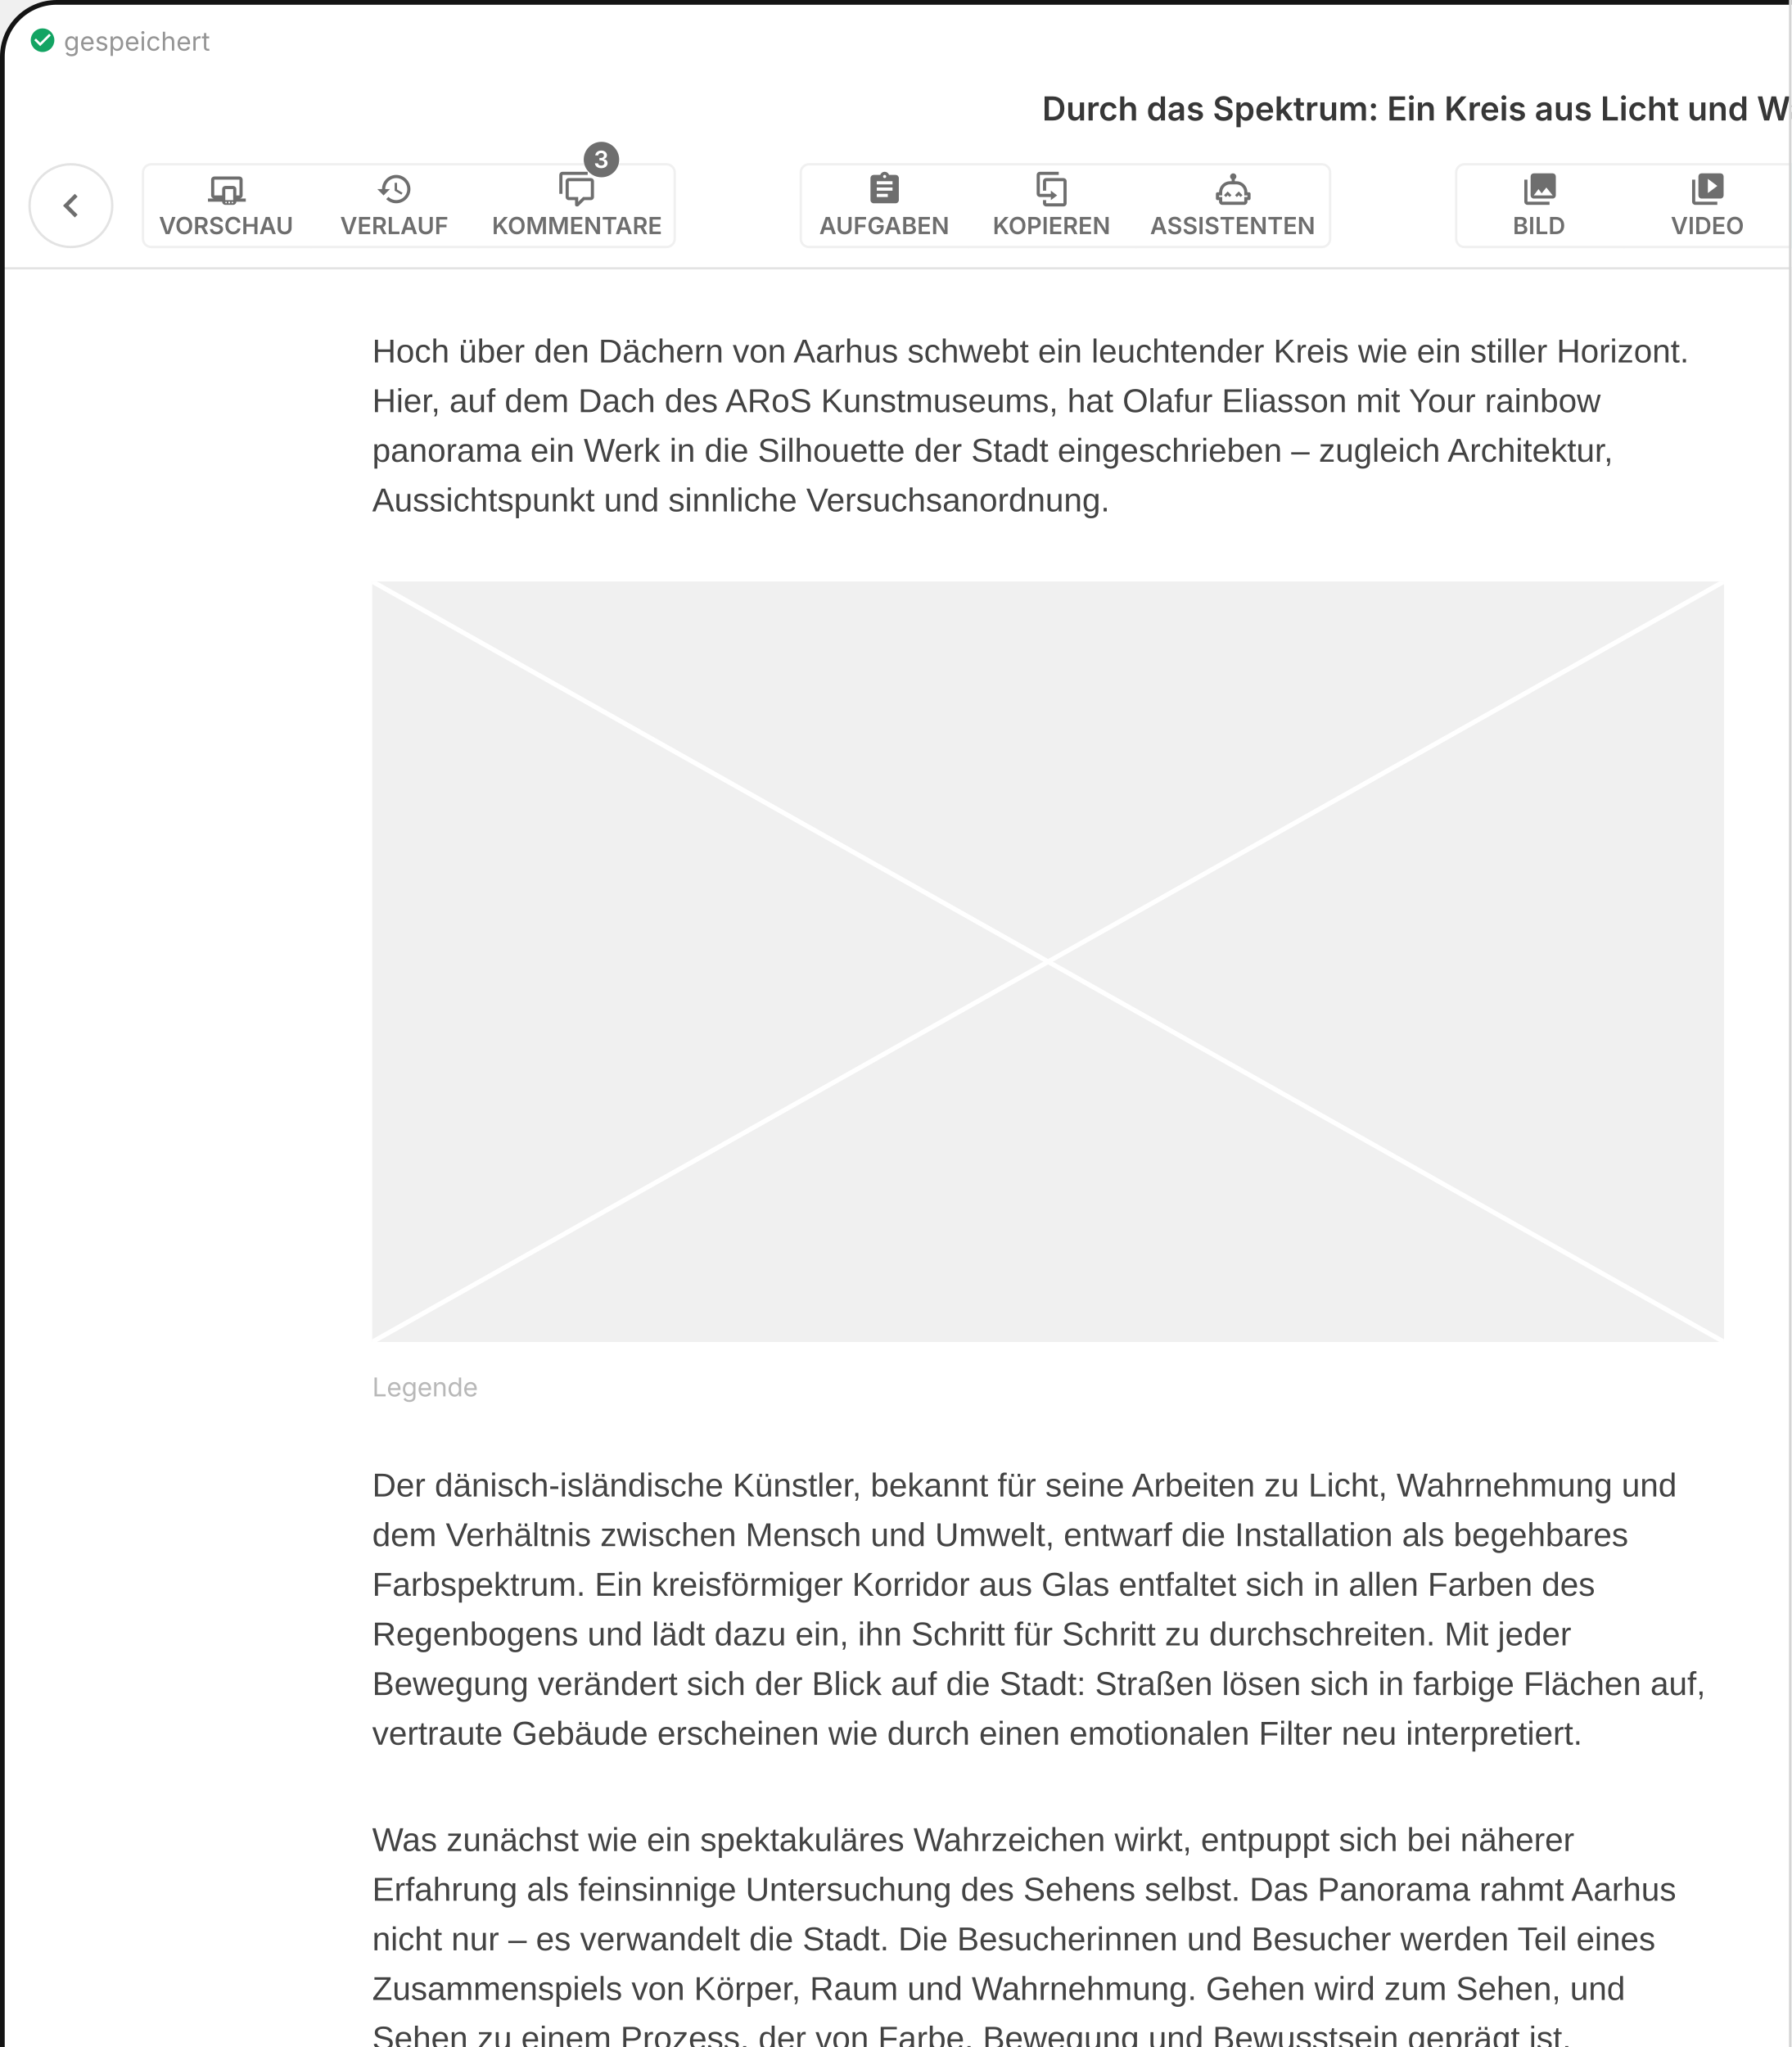
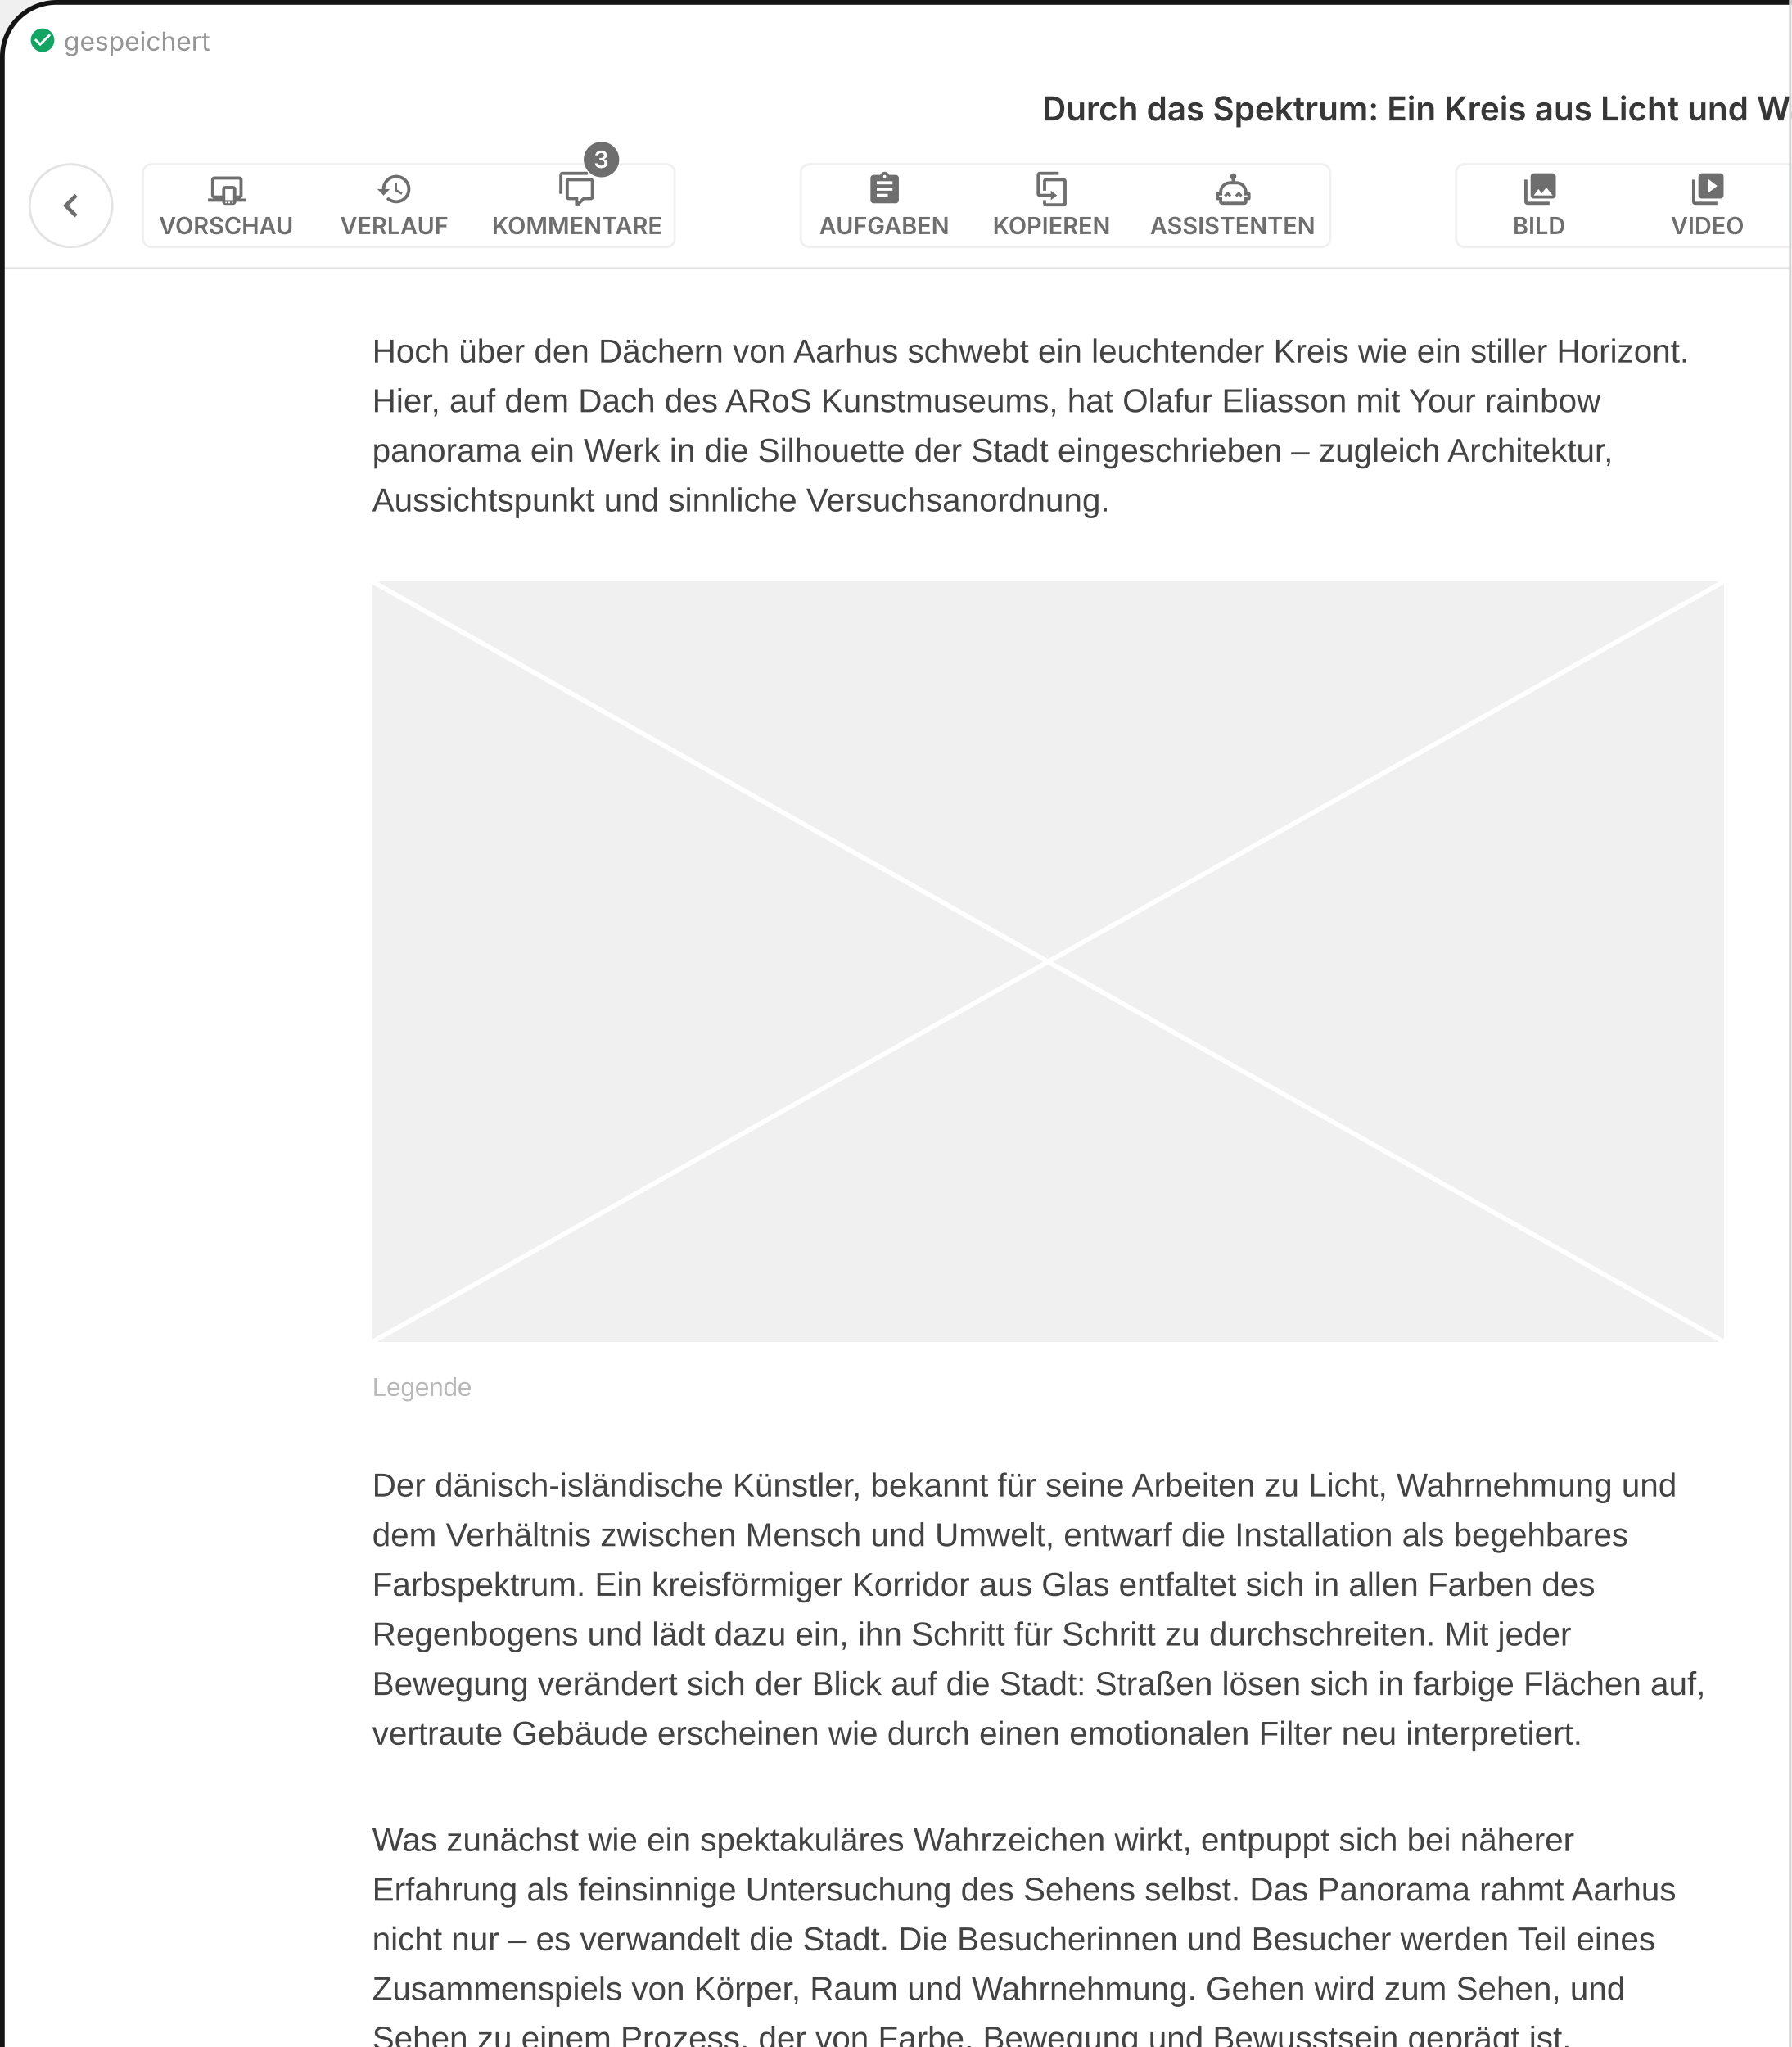
<svg xmlns="http://www.w3.org/2000/svg" width="758" height="866" viewBox="0 0 758 866" fill="none">
  <g clip-path="url(#clip0_4600_47474)">
    <mask id="path-1-inside-1_4600_47474" fill="white">
      <path d="M0 0H758V866H0V0Z" />
    </mask>
    <g clip-path="url(#clip1_4600_47474)">
      <path d="M0 24C0 10.745 10.745 0 24 0H1266C1279.25 0 1290 10.745 1290 24V896C1290 909.255 1279.25 920 1266 920H24C10.745 920 0 909.255 0 896V24Z" fill="white" />
      <mask id="path-5-inside-2_4600_47474" fill="white">
        <path d="M0 0H1290V114H0V0Z" />
      </mask>
      <path d="M0 0H1290V114H0V0Z" fill="white" />
      <path d="M1290 114V113H0V114V115H1290V114Z" fill="#E3E3E3" mask="url(#path-5-inside-2_4600_47474)" />
      <rect width="1290" height="113" fill="white" />
      <path d="M18 12C15.25 12 13 14.25 13 17C13 19.75 15.25 22 18 22C20.75 22 23 19.75 23 17C23 14.25 20.75 12 18 12ZM17 19.5L14.5 17L15.205 16.295L17 18.085L20.795 14.29L21.5 15L17 19.5Z" fill="#13A463" />
      <text fill="#141414" fill-opacity="0.45" style="white-space: pre" xml:space="preserve" font-family="SF Pro Text" font-size="11" letter-spacing="0px">
        <tspan x="27" y="21.41">gespeichert</tspan>
      </text>
      <text fill="#141414" fill-opacity="0.85" style="white-space: pre" xml:space="preserve" font-family="SF Pro Text" font-size="14" font-weight="600" letter-spacing="0px">
        <tspan x="440.975" y="50.977">Durch das Spektrum: Ein Kreis aus Licht und Wahrnehmung</tspan>
      </text>
      <rect x="12.5" y="69.5" width="35" height="35" rx="17.5" fill="white" />
      <rect x="12.5" y="69.5" width="35" height="35" rx="17.5" stroke="#E3E3E3" />
      <path d="M32.842 90.817L29.025 87L32.842 83.175L31.666 82L26.666 87L31.666 92L32.842 90.817Z" fill="#6E6E6E" />
      <g style="mix-blend-mode:darken">
        <mask id="path-13-inside-3_4600_47474" fill="white">
          <path d="M60 73C60 70.791 61.791 69 64 69H132V105H64C61.791 105 60 103.209 60 101V73Z" />
        </mask>
        <path d="M60 73C60 70.791 61.791 69 64 69H132V105H64C61.791 105 60 103.209 60 101V73Z" fill="white" />
        <path d="M59 73C59 70.239 61.239 68 64 68H132V70H64C62.343 70 61 71.343 61 73H59ZM132 106H64C61.239 106 59 103.761 59 101H61C61 102.657 62.343 104 64 104H132V106ZM64 106C61.239 106 59 103.761 59 101V73C59 70.239 61.239 68 64 68V70C62.343 70 61 71.343 61 73V101C61 102.657 62.343 104 64 104V106ZM64 104M132 69V105V69" fill="#F0F0F0" mask="url(#path-13-inside-3_4600_47474)" />
        <path d="M90.667 76V82.667H94V80C94 79.646 94.141 79.307 94.391 79.057C94.641 78.807 94.98 78.667 95.333 78.667H98.667C99.02 78.667 99.359 78.807 99.609 79.057C99.859 79.307 100 79.646 100 80V82.667H101.333V76H90.667ZM88 85.333V84H90.667C90.313 84 89.974 83.859 89.724 83.609C89.474 83.359 89.333 83.02 89.333 82.667V76C89.333 75.646 89.474 75.307 89.724 75.057C89.974 74.807 90.313 74.667 90.667 74.667H101.333C101.687 74.667 102.026 74.807 102.276 75.057C102.526 75.307 102.667 75.646 102.667 76V82.667C102.667 83.02 102.526 83.359 102.276 83.609C102.026 83.859 101.687 84 101.333 84H104V85.333H100C100 86.073 99.4 86.667 98.667 86.667H95.333C94.98 86.667 94.641 86.526 94.391 86.276C94.141 86.026 94 85.687 94 85.333H88ZM95.667 85.333C95.578 85.333 95.493 85.368 95.431 85.431C95.368 85.493 95.333 85.578 95.333 85.667C95.333 85.755 95.368 85.84 95.431 85.902C95.493 85.965 95.578 86 95.667 86C95.755 86 95.84 85.965 95.902 85.902C95.965 85.84 96 85.755 96 85.667C96 85.578 95.965 85.493 95.902 85.431C95.84 85.368 95.755 85.333 95.667 85.333ZM98.333 85.333C98.245 85.333 98.16 85.368 98.098 85.431C98.035 85.493 98 85.578 98 85.667C98 85.755 98.035 85.84 98.098 85.902C98.16 85.965 98.245 86 98.333 86C98.422 86 98.507 85.965 98.569 85.902C98.632 85.84 98.667 85.755 98.667 85.667C98.667 85.578 98.632 85.493 98.569 85.431C98.507 85.368 98.422 85.333 98.333 85.333ZM96.667 85.333V86H97.333V85.333H96.667ZM95.333 80V84.667H98.667V80H95.333Z" fill="#6E6E6E" />
        <text fill="#6E6E6E" style="white-space: pre" xml:space="preserve" font-family="SF Pro Text" font-size="10" font-weight="600" letter-spacing="0px">
          <tspan x="67.25" y="99.055">VORSCHAU</tspan>
        </text>
      </g>
      <g style="mix-blend-mode:darken">
        <mask id="path-17-inside-4_4600_47474" fill="white">
          <path d="M131 69H203V105H131V69Z" />
        </mask>
        <path d="M131 69H203V105H131V69Z" fill="white" />
        <path d="M131 69V70H203V69V68H131V69ZM203 105V104H131V105V106H203V105Z" fill="#F0F0F0" mask="url(#path-17-inside-4_4600_47474)" />
        <path d="M168 77.333H167V80.667L169.853 82.36L170.333 81.553L168 80.167V77.333ZM167.667 74C166.075 74 164.549 74.632 163.424 75.757C162.299 76.883 161.667 78.409 161.667 80H159.667L162.307 82.687L165 80H163C163 78.762 163.492 77.575 164.367 76.7C165.242 75.825 166.429 75.333 167.667 75.333C168.904 75.333 170.091 75.825 170.966 76.7C171.842 77.575 172.333 78.762 172.333 80C172.333 81.238 171.842 82.425 170.966 83.3C170.091 84.175 168.904 84.667 167.667 84.667C166.38 84.667 165.213 84.14 164.373 83.293L163.427 84.24C164.513 85.333 166 86 167.667 86C169.258 86 170.784 85.368 171.909 84.243C173.034 83.117 173.667 81.591 173.667 80C173.667 78.409 173.034 76.883 171.909 75.757C170.784 74.632 169.258 74 167.667 74" fill="#6E6E6E" />
        <text fill="#6E6E6E" style="white-space: pre" xml:space="preserve" font-family="SF Pro Text" font-size="10" font-weight="600" letter-spacing="0px">
          <tspan x="143.919" y="99.055">VERLAUF</tspan>
        </text>
      </g>
      <g style="mix-blend-mode:darken">
        <mask id="path-21-inside-5_4600_47474" fill="white">
          <path d="M202 69H282C284.209 69 286 70.791 286 73V101C286 103.209 284.209 105 282 105H202V69Z" />
        </mask>
        <path d="M202 69H282C284.209 69 286 70.791 286 73V101C286 103.209 284.209 105 282 105H202V69Z" fill="white" />
        <path d="M202 68H282C284.761 68 287 70.239 287 73H285C285 71.343 283.657 70 282 70H202V68ZM287 101C287 103.761 284.761 106 282 106H202V104H282C283.657 104 285 102.657 285 101H287ZM285 101M202 105V69V105M282 68C284.761 68 287 70.239 287 73V101C287 103.761 284.761 106 282 106V104C283.657 104 285 102.657 285 101V73C285 71.343 283.657 70 282 70V68Z" fill="#F0F0F0" mask="url(#path-21-inside-5_4600_47474)" />
        <g clip-path="url(#clip2_4600_47474)">
          <path d="M244 87.333C243.823 87.333 243.653 87.263 243.528 87.138C243.403 87.013 243.333 86.843 243.333 86.667V84.667H240.667C240.313 84.667 239.974 84.526 239.724 84.276C239.474 84.026 239.333 83.687 239.333 83.333V76.667C239.333 75.927 239.933 75.333 240.667 75.333H250C250.353 75.333 250.693 75.474 250.943 75.724C251.193 75.974 251.333 76.313 251.333 76.667V83.333C251.333 83.687 251.193 84.026 250.943 84.276C250.693 84.526 250.353 84.667 250 84.667H247.267L244.8 87.14C244.667 87.267 244.5 87.333 244.333 87.333H244ZM244.667 83.333V85.387L246.72 83.333H250V76.667H240.667V83.333H244.667ZM238 82H236.667V74C236.667 73.646 236.807 73.307 237.057 73.057C237.307 72.807 237.646 72.667 238 72.667H248.667V74H238V82Z" fill="#6E6E6E" />
        </g>
        <text fill="#6E6E6E" style="white-space: pre" xml:space="preserve" font-family="SF Pro Text" font-size="10" font-weight="600" letter-spacing="0px">
          <tspan x="208.18" y="99.055">KOMMENTARE</tspan>
        </text>
        <g clip-path="url(#clip3_4600_47474)">
          <path d="M247 67.5C247 63.358 250.358 60 254.5 60V60C258.642 60 262 63.358 262 67.5V67.5C262 71.642 258.642 75 254.5 75V75C250.358 75 247 71.642 247 67.5V67.5Z" fill="#6E6E6E" />
          <text fill="white" style="white-space: pre" xml:space="preserve" font-family="SF Pro Text" font-size="10" font-weight="600" letter-spacing="0.4px">
            <tspan x="251.229" y="71.055">3</tspan>
          </text>
        </g>
      </g>
      <g style="mix-blend-mode:darken">
        <mask id="path-27-inside-6_4600_47474" fill="white">
          <path d="M338.333 73C338.333 70.791 340.124 69 342.333 69H410.333V105H342.333C340.124 105 338.333 103.209 338.333 101V73Z" />
        </mask>
        <path d="M338.333 73C338.333 70.791 340.124 69 342.333 69H410.333V105H342.333C340.124 105 338.333 103.209 338.333 101V73Z" fill="white" />
        <path d="M337.333 73C337.333 70.239 339.572 68 342.333 68H410.333V70H342.333C340.677 70 339.333 71.343 339.333 73H337.333ZM410.333 106H342.333C339.572 106 337.333 103.761 337.333 101H339.333C339.333 102.657 340.677 104 342.333 104H410.333V106ZM342.333 106C339.572 106 337.333 103.761 337.333 101V73C337.333 70.239 339.572 68 342.333 68V70C340.677 70 339.333 71.343 339.333 73V101C339.333 102.657 340.677 104 342.333 104V106ZM342.333 104M410.333 69V105V69" fill="#F0F0F0" mask="url(#path-27-inside-6_4600_47474)" />
        <path d="M377.667 78H371V76.667H377.667V78ZM377.667 80.667H371V79.333H377.667V80.667ZM375.667 83.333H371V82H375.667V83.333ZM374.333 74C374.51 74 374.68 74.07 374.805 74.195C374.93 74.32 375 74.49 375 74.667C375 74.843 374.93 75.013 374.805 75.138C374.68 75.263 374.51 75.333 374.333 75.333C374.157 75.333 373.987 75.263 373.862 75.138C373.737 75.013 373.667 74.843 373.667 74.667C373.667 74.49 373.737 74.32 373.862 74.195C373.987 74.07 374.157 74 374.333 74V74ZM379 74H376.213C375.933 73.227 375.2 72.667 374.333 72.667C373.467 72.667 372.733 73.227 372.453 74H369.667C369.313 74 368.974 74.14 368.724 74.391C368.474 74.641 368.333 74.98 368.333 75.333V84.667C368.333 85.02 368.474 85.359 368.724 85.609C368.974 85.859 369.313 86 369.667 86H379C379.354 86 379.693 85.859 379.943 85.609C380.193 85.359 380.333 85.02 380.333 84.667V75.333C380.333 74.98 380.193 74.641 379.943 74.391C379.693 74.14 379.354 74 379 74Z" fill="#6E6E6E" />
        <text fill="#6E6E6E" style="white-space: pre" xml:space="preserve" font-family="SF Pro Text" font-size="10" font-weight="600" letter-spacing="0px">
          <tspan x="346.648" y="99.055">AUFGABEN</tspan>
        </text>
      </g>
      <g style="mix-blend-mode:darken">
        <mask id="path-31-inside-7_4600_47474" fill="white">
          <path d="M409.333 69H481.333V105H409.333V69Z" />
        </mask>
        <path d="M409.333 69H481.333V105H409.333V69Z" fill="white" />
        <path d="M409.333 69V70H481.333V69V68H409.333V69ZM481.333 105V104H409.333V105V106H481.333V105Z" fill="#F0F0F0" mask="url(#path-31-inside-7_4600_47474)" />
        <path d="M444.667 83.333H440C439.647 83.333 439.308 83.193 439.058 82.943C438.807 82.693 438.667 82.354 438.667 82V74C438.667 73.646 438.807 73.307 439.058 73.057C439.308 72.807 439.647 72.667 440 72.667H448V74H440V82H444.667V80.667L447.334 82.667L444.667 84.667V83.333ZM450 86V76.667H442.667V80.667H441.334V76.667C441.334 76.313 441.474 75.974 441.724 75.724C441.974 75.474 442.313 75.333 442.667 75.333H450C450.354 75.333 450.693 75.474 450.943 75.724C451.193 75.974 451.334 76.313 451.334 76.667V86C451.334 86.354 451.193 86.693 450.943 86.943C450.693 87.193 450.354 87.333 450 87.333H442.667C442.313 87.333 441.974 87.193 441.724 86.943C441.474 86.693 441.334 86.354 441.334 86V84.667H442.667V86H450Z" fill="#6E6E6E" />
        <text fill="#6E6E6E" style="white-space: pre" xml:space="preserve" font-family="SF Pro Text" font-size="10" font-weight="600" letter-spacing="0px">
          <tspan x="420.075" y="99.055">KOPIEREN</tspan>
        </text>
      </g>
      <g style="mix-blend-mode:darken">
        <mask id="path-35-inside-8_4600_47474" fill="white">
          <path d="M480.333 69H559.333C561.543 69 563.333 70.791 563.333 73V101C563.333 103.209 561.543 105 559.333 105H480.333V69Z" />
        </mask>
        <path d="M480.333 69H559.333C561.543 69 563.333 70.791 563.333 73V101C563.333 103.209 561.543 105 559.333 105H480.333V69Z" fill="white" />
        <path d="M480.333 68H559.333C562.095 68 564.333 70.239 564.333 73H562.333C562.333 71.343 560.99 70 559.333 70H480.333V68ZM564.333 101C564.333 103.761 562.095 106 559.333 106H480.333V104H559.333C560.99 104 562.333 102.657 562.333 101H564.333ZM562.333 101M480.333 105V69V105M559.333 68C562.095 68 564.333 70.239 564.333 73V101C564.333 103.761 562.095 106 559.333 106V104C560.99 104 562.333 102.657 562.333 101V73C562.333 71.343 560.99 70 559.333 70V68Z" fill="#F0F0F0" mask="url(#path-35-inside-8_4600_47474)" />
        <g clip-path="url(#clip4_4600_47474)">
          <path d="M528.5 81.333H527.833C527.833 78.753 525.747 76.667 523.167 76.667H522.5V75.82C522.9 75.593 523.167 75.16 523.167 74.667C523.167 73.933 522.573 73.333 521.833 73.333C521.093 73.333 520.5 73.933 520.5 74.667C520.5 75.16 520.767 75.593 521.167 75.82V76.667H520.5C517.92 76.667 515.833 78.753 515.833 81.333H515.167C514.8 81.333 514.5 81.633 514.5 82V84C514.5 84.367 514.8 84.667 515.167 84.667H515.833V85.333C515.833 86.073 516.433 86.667 517.167 86.667H526.5C527.24 86.667 527.833 86.073 527.833 85.333V84.667H528.5C528.867 84.667 529.167 84.367 529.167 84V82C529.167 81.633 528.867 81.333 528.5 81.333ZM527.833 83.333H526.5V85.333H517.167V83.333H515.833V82.667H517.167V81.333C517.167 79.493 518.66 78 520.5 78H523.167C525.007 78 526.5 79.493 526.5 81.333V82.667H527.833V83.333ZM519.5 81L521.073 82.573L520.287 83.36L519.5 82.573L518.713 83.36L517.927 82.573L519.5 81ZM524.167 81L525.74 82.573L524.953 83.36L524.167 82.573L523.38 83.36L522.593 82.573L524.167 81Z" fill="#6E6E6E" />
        </g>
        <text fill="#6E6E6E" style="white-space: pre" xml:space="preserve" font-family="SF Pro Text" font-size="10" font-weight="600" letter-spacing="0px">
          <tspan x="486.648" y="99.055">ASSISTENTEN</tspan>
        </text>
      </g>
      <g style="mix-blend-mode:darken">
        <mask id="path-39-inside-9_4600_47474" fill="white">
          <path d="M615.667 73C615.667 70.791 617.457 69 619.667 69H687.667V105H619.667C617.457 105 615.667 103.209 615.667 101V73Z" />
        </mask>
        <path d="M615.667 73C615.667 70.791 617.457 69 619.667 69H687.667V105H619.667C617.457 105 615.667 103.209 615.667 101V73Z" fill="white" />
        <path d="M614.667 73C614.667 70.239 616.905 68 619.667 68H687.667V70H619.667C618.01 70 616.667 71.343 616.667 73H614.667ZM687.667 106H619.667C616.905 106 614.667 103.761 614.667 101H616.667C616.667 102.657 618.01 104 619.667 104H687.667V106ZM619.667 106C616.905 106 614.667 103.761 614.667 101V73C614.667 70.239 616.905 68 619.667 68V70C618.01 70 616.667 71.343 616.667 73V101C616.667 102.657 618.01 104 619.667 104V106ZM619.667 104M687.667 69V105V69" fill="#F0F0F0" mask="url(#path-39-inside-9_4600_47474)" />
        <path d="M658.333 82.667V74.667C658.333 74.313 658.193 73.974 657.943 73.724C657.693 73.474 657.354 73.333 657 73.333H649C648.646 73.333 648.307 73.474 648.057 73.724C647.807 73.974 647.667 74.313 647.667 74.667V82.667C647.667 83.02 647.807 83.359 648.057 83.609C648.307 83.86 648.646 84 649 84H657C657.354 84 657.693 83.86 657.943 83.609C658.193 83.359 658.333 83.02 658.333 82.667V82.667ZM651 80L652.353 81.807L654.333 79.333L657 82.667H649L651 80ZM645 76V85.333C645 85.687 645.14 86.026 645.391 86.276C645.641 86.526 645.98 86.667 646.333 86.667H655.667V85.333H646.333V76" fill="#6E6E6E" />
        <text fill="#6E6E6E" style="white-space: pre" xml:space="preserve" font-family="SF Pro Text" font-size="10" font-weight="600" letter-spacing="0px">
          <tspan x="640.138" y="99.055">BILD</tspan>
        </text>
      </g>
      <g style="mix-blend-mode:darken">
        <mask id="path-43-inside-10_4600_47474" fill="white">
          <path d="M686.667 69H758.667V105H686.667V69Z" />
        </mask>
        <path d="M686.667 69H758.667V105H686.667V69Z" fill="white" />
        <path d="M686.667 69V70H758.667V69V68H686.667V69ZM758.667 105V104H686.667V105V106H758.667V105Z" fill="#F0F0F0" mask="url(#path-43-inside-10_4600_47474)" />
        <path d="M717.333 76H716V85.333C716 85.687 716.14 86.026 716.391 86.276C716.641 86.526 716.98 86.667 717.333 86.667H726.667V85.333H717.333V76ZM728 73.333H720C719.646 73.333 719.307 73.474 719.057 73.724C718.807 73.974 718.667 74.313 718.667 74.667V82.667C718.667 83.02 718.807 83.359 719.057 83.609C719.307 83.86 719.646 84 720 84H728C728.354 84 728.693 83.86 728.943 83.609C729.193 83.359 729.333 83.02 729.333 82.667V74.667C729.333 74.313 729.193 73.974 728.943 73.724C728.693 73.474 728.354 73.333 728 73.333ZM722.667 81.667V75.667L726.667 78.667L722.667 81.667Z" fill="#6E6E6E" />
        <text fill="#6E6E6E" style="white-space: pre" xml:space="preserve" font-family="SF Pro Text" font-size="10" font-weight="600" letter-spacing="0px">
          <tspan x="706.978" y="99.055">VIDEO</tspan>
        </text>
      </g>
      <g style="mix-blend-mode:darken">
        <path d="M825.667 69.5C827.599 69.5 829.167 71.067 829.167 73V101C829.167 102.933 827.6 104.5 825.667 104.5H758.167V69.5H825.667Z" fill="#E7F5F6" />
        <path d="M825.667 69.5C827.599 69.5 829.167 71.067 829.167 73V101C829.167 102.933 827.6 104.5 825.667 104.5H758.167V69.5H825.667Z" stroke="#BCE2E6" />
      </g>
      <text opacity="0.8" fill="#141414" style="white-space: pre" xml:space="preserve" font-family="Arial" font-size="14" letter-spacing="0em">
        <tspan x="157.5" y="153.354">Hoch über den Dächern von Aarhus schwebt ein leuchtender Kreis wie ein stiller Horizont. </tspan>
        <tspan x="157.5" y="174.354">Hier, auf dem Dach des ARoS Kunstmuseums, hat Olafur Eliasson mit Your rainbow </tspan>
        <tspan x="157.5" y="195.354">panorama ein Werk in die Silhouette der Stadt eingeschrieben – zugleich Architektur, </tspan>
        <tspan x="157.5" y="216.354">Aussichtspunkt und sinnliche Versuchsanordnung.</tspan>
      </text>
      <g clip-path="url(#clip5_4600_47474)">
        <rect x="157.5" y="246" width="572" height="321.75" fill="#F0F0F0" />
        <g clip-path="url(#clip6_4600_47474)">
          <line y1="-1" x2="660.872" y2="-1" transform="matrix(0.871576 0.490261 -0.38319 0.92367 155.5 246)" stroke="white" stroke-width="2" />
          <line y1="-1" x2="660.872" y2="-1" transform="matrix(0.871576 -0.490261 0.38319 0.92367 155.5 570)" stroke="white" stroke-width="2" />
        </g>
      </g>
-       <text fill="#B8B8B8" style="white-space: pre" xml:space="preserve" font-family="Inter" font-size="11" letter-spacing="-0.01em">
-         <tspan x="157.5" y="590.75">Legende</tspan>
+       <text fill="#B8B8B8" style="white-space: pre" xml:space="preserve" font-family="Arial" font-size="11" letter-spacing="-0.01em">
+         <tspan x="157.5" y="590.563">Legende</tspan>
      </text>
      <text opacity="0.8" fill="#141414" style="white-space: pre" xml:space="preserve" font-family="Arial" font-size="14" letter-spacing="0em">
        <tspan x="157.5" y="633.104">Der dänisch-isländische Künstler, bekannt für seine Arbeiten zu Licht, Wahrnehmung und </tspan>
        <tspan x="157.5" y="654.104">dem Verhältnis zwischen Mensch und Umwelt, entwarf die Installation als begehbares </tspan>
        <tspan x="157.5" y="675.104">Farbspektrum. Ein kreisförmiger Korridor aus Glas entfaltet sich in allen Farben des </tspan>
        <tspan x="157.5" y="696.104">Regenbogens und lädt dazu ein, ihn Schritt für Schritt zu durchschreiten. Mit jeder </tspan>
        <tspan x="157.5" y="717.104">Bewegung verändert sich der Blick auf die Stadt: Straßen lösen sich in farbige Flächen auf, </tspan>
        <tspan x="157.5" y="738.104">vertraute Gebäude erscheinen wie durch einen emotionalen Filter neu interpretiert.</tspan>
      </text>
      <text opacity="0.8" fill="#141414" style="white-space: pre" xml:space="preserve" font-family="Arial" font-size="14" letter-spacing="0em">
        <tspan x="157.5" y="783.104">Was zunächst wie ein spektakuläres Wahrzeichen wirkt, entpuppt sich bei näherer </tspan>
        <tspan x="157.5" y="804.104">Erfahrung als feinsinnige Untersuchung des Sehens selbst. Das Panorama rahmt Aarhus </tspan>
        <tspan x="157.5" y="825.104">nicht nur – es verwandelt die Stadt. Die Besucherinnen und Besucher werden Teil eines </tspan>
        <tspan x="157.5" y="846.104">Zusammenspiels von Körper, Raum und Wahrnehmung. Gehen wird zum Sehen, und </tspan>
        <tspan x="157.5" y="867.104">Sehen zu einem Prozess, der von Farbe, Bewegung und Bewusstsein geprägt ist.</tspan>
      </text>
    </g>
    <path d="M24 1H1266C1278.7 1 1289 11.297 1289 24V896C1289 908.703 1278.7 919 1266 919H24C11.297 919 1 908.703 1 896V24C1 11.297 11.297 1 24 1Z" stroke="#141414" stroke-width="2" />
  </g>
  <path d="M758 0H757V866H758H759V0H758Z" fill="#D4D4D4" mask="url(#path-1-inside-1_4600_47474)" />
  <defs>
    <clipPath id="clip0_4600_47474">
      <path d="M0 0H758V866H0V0Z" fill="white" />
    </clipPath>
    <clipPath id="clip1_4600_47474">
      <path d="M0 24C0 10.745 10.745 0 24 0H1266C1279.25 0 1290 10.745 1290 24V896C1290 909.255 1279.25 920 1266 920H24C10.745 920 0 909.255 0 896V24Z" fill="white" />
    </clipPath>
    <clipPath id="clip2_4600_47474">
      <rect width="16" height="16" fill="white" transform="translate(236 72)" />
    </clipPath>
    <clipPath id="clip3_4600_47474">
      <rect width="15" height="15" fill="white" transform="translate(247 60)" />
    </clipPath>
    <clipPath id="clip4_4600_47474">
      <rect width="16" height="16" fill="white" transform="translate(513.833 72)" />
    </clipPath>
    <clipPath id="clip5_4600_47474">
      <rect width="572" height="321.75" fill="white" transform="translate(157.5 246)" />
    </clipPath>
    <clipPath id="clip6_4600_47474">
      <rect width="576" height="324" fill="white" transform="translate(155.5 246)" />
    </clipPath>
  </defs>
</svg>
